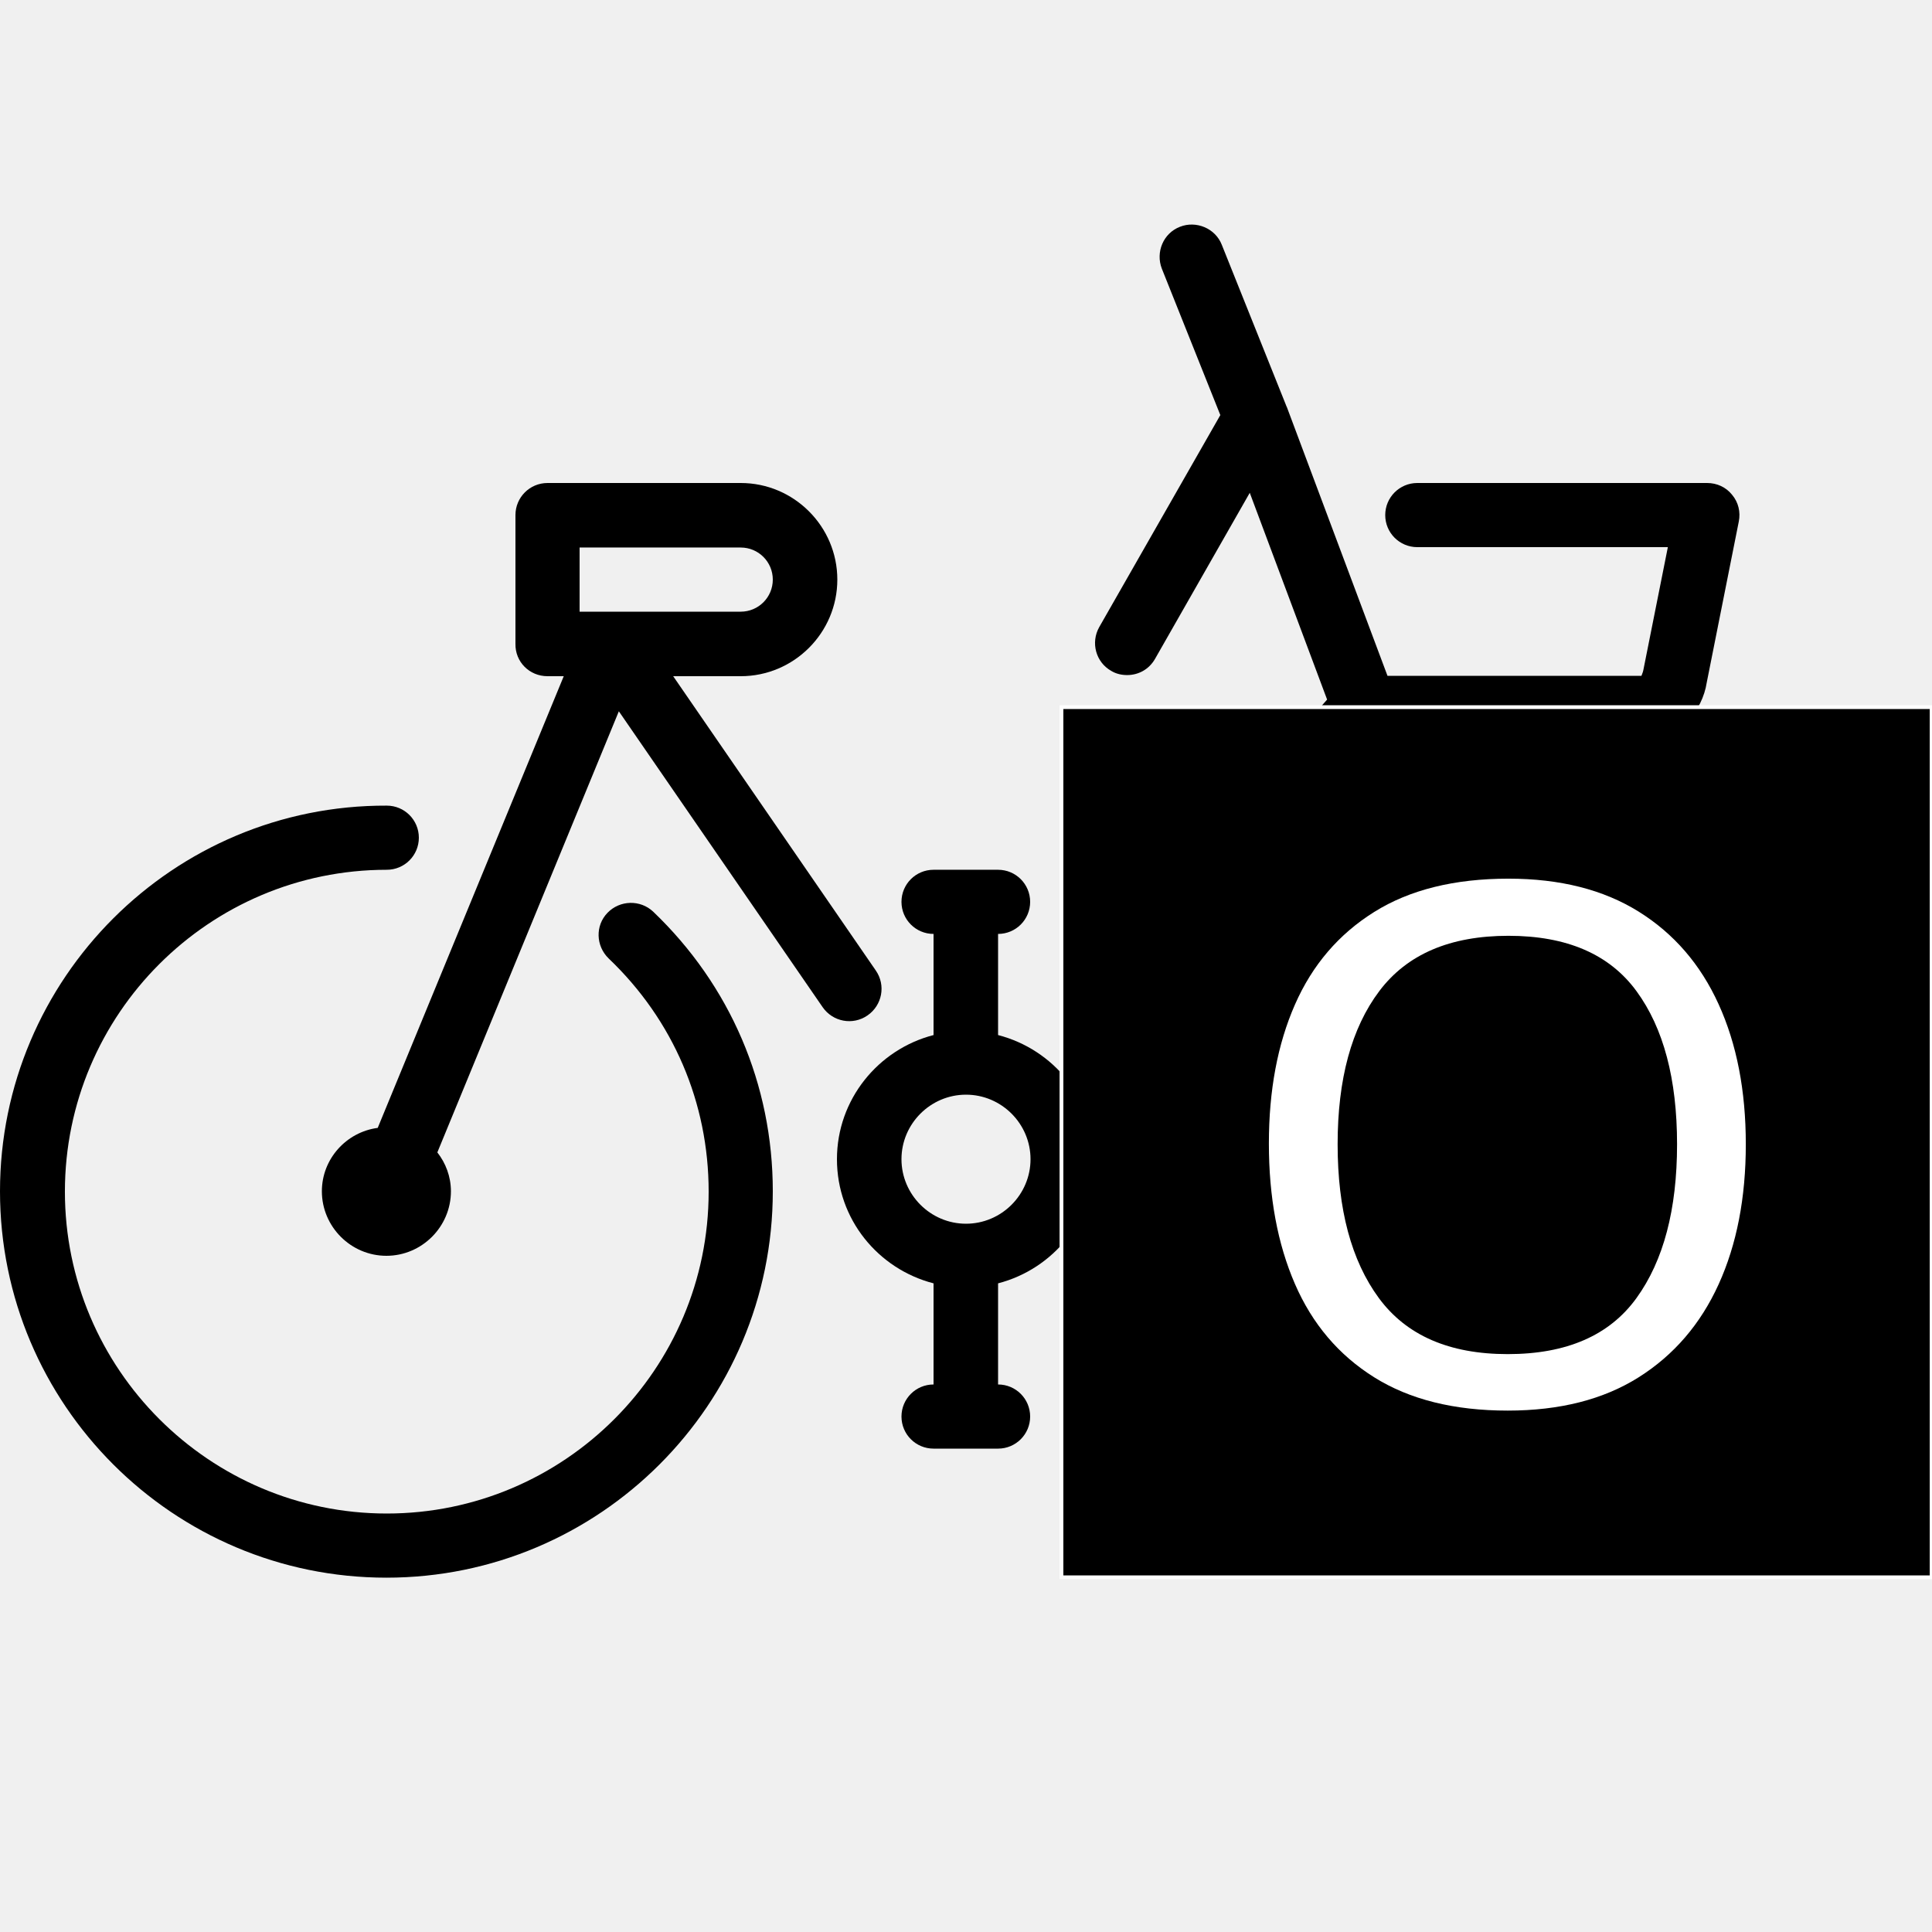
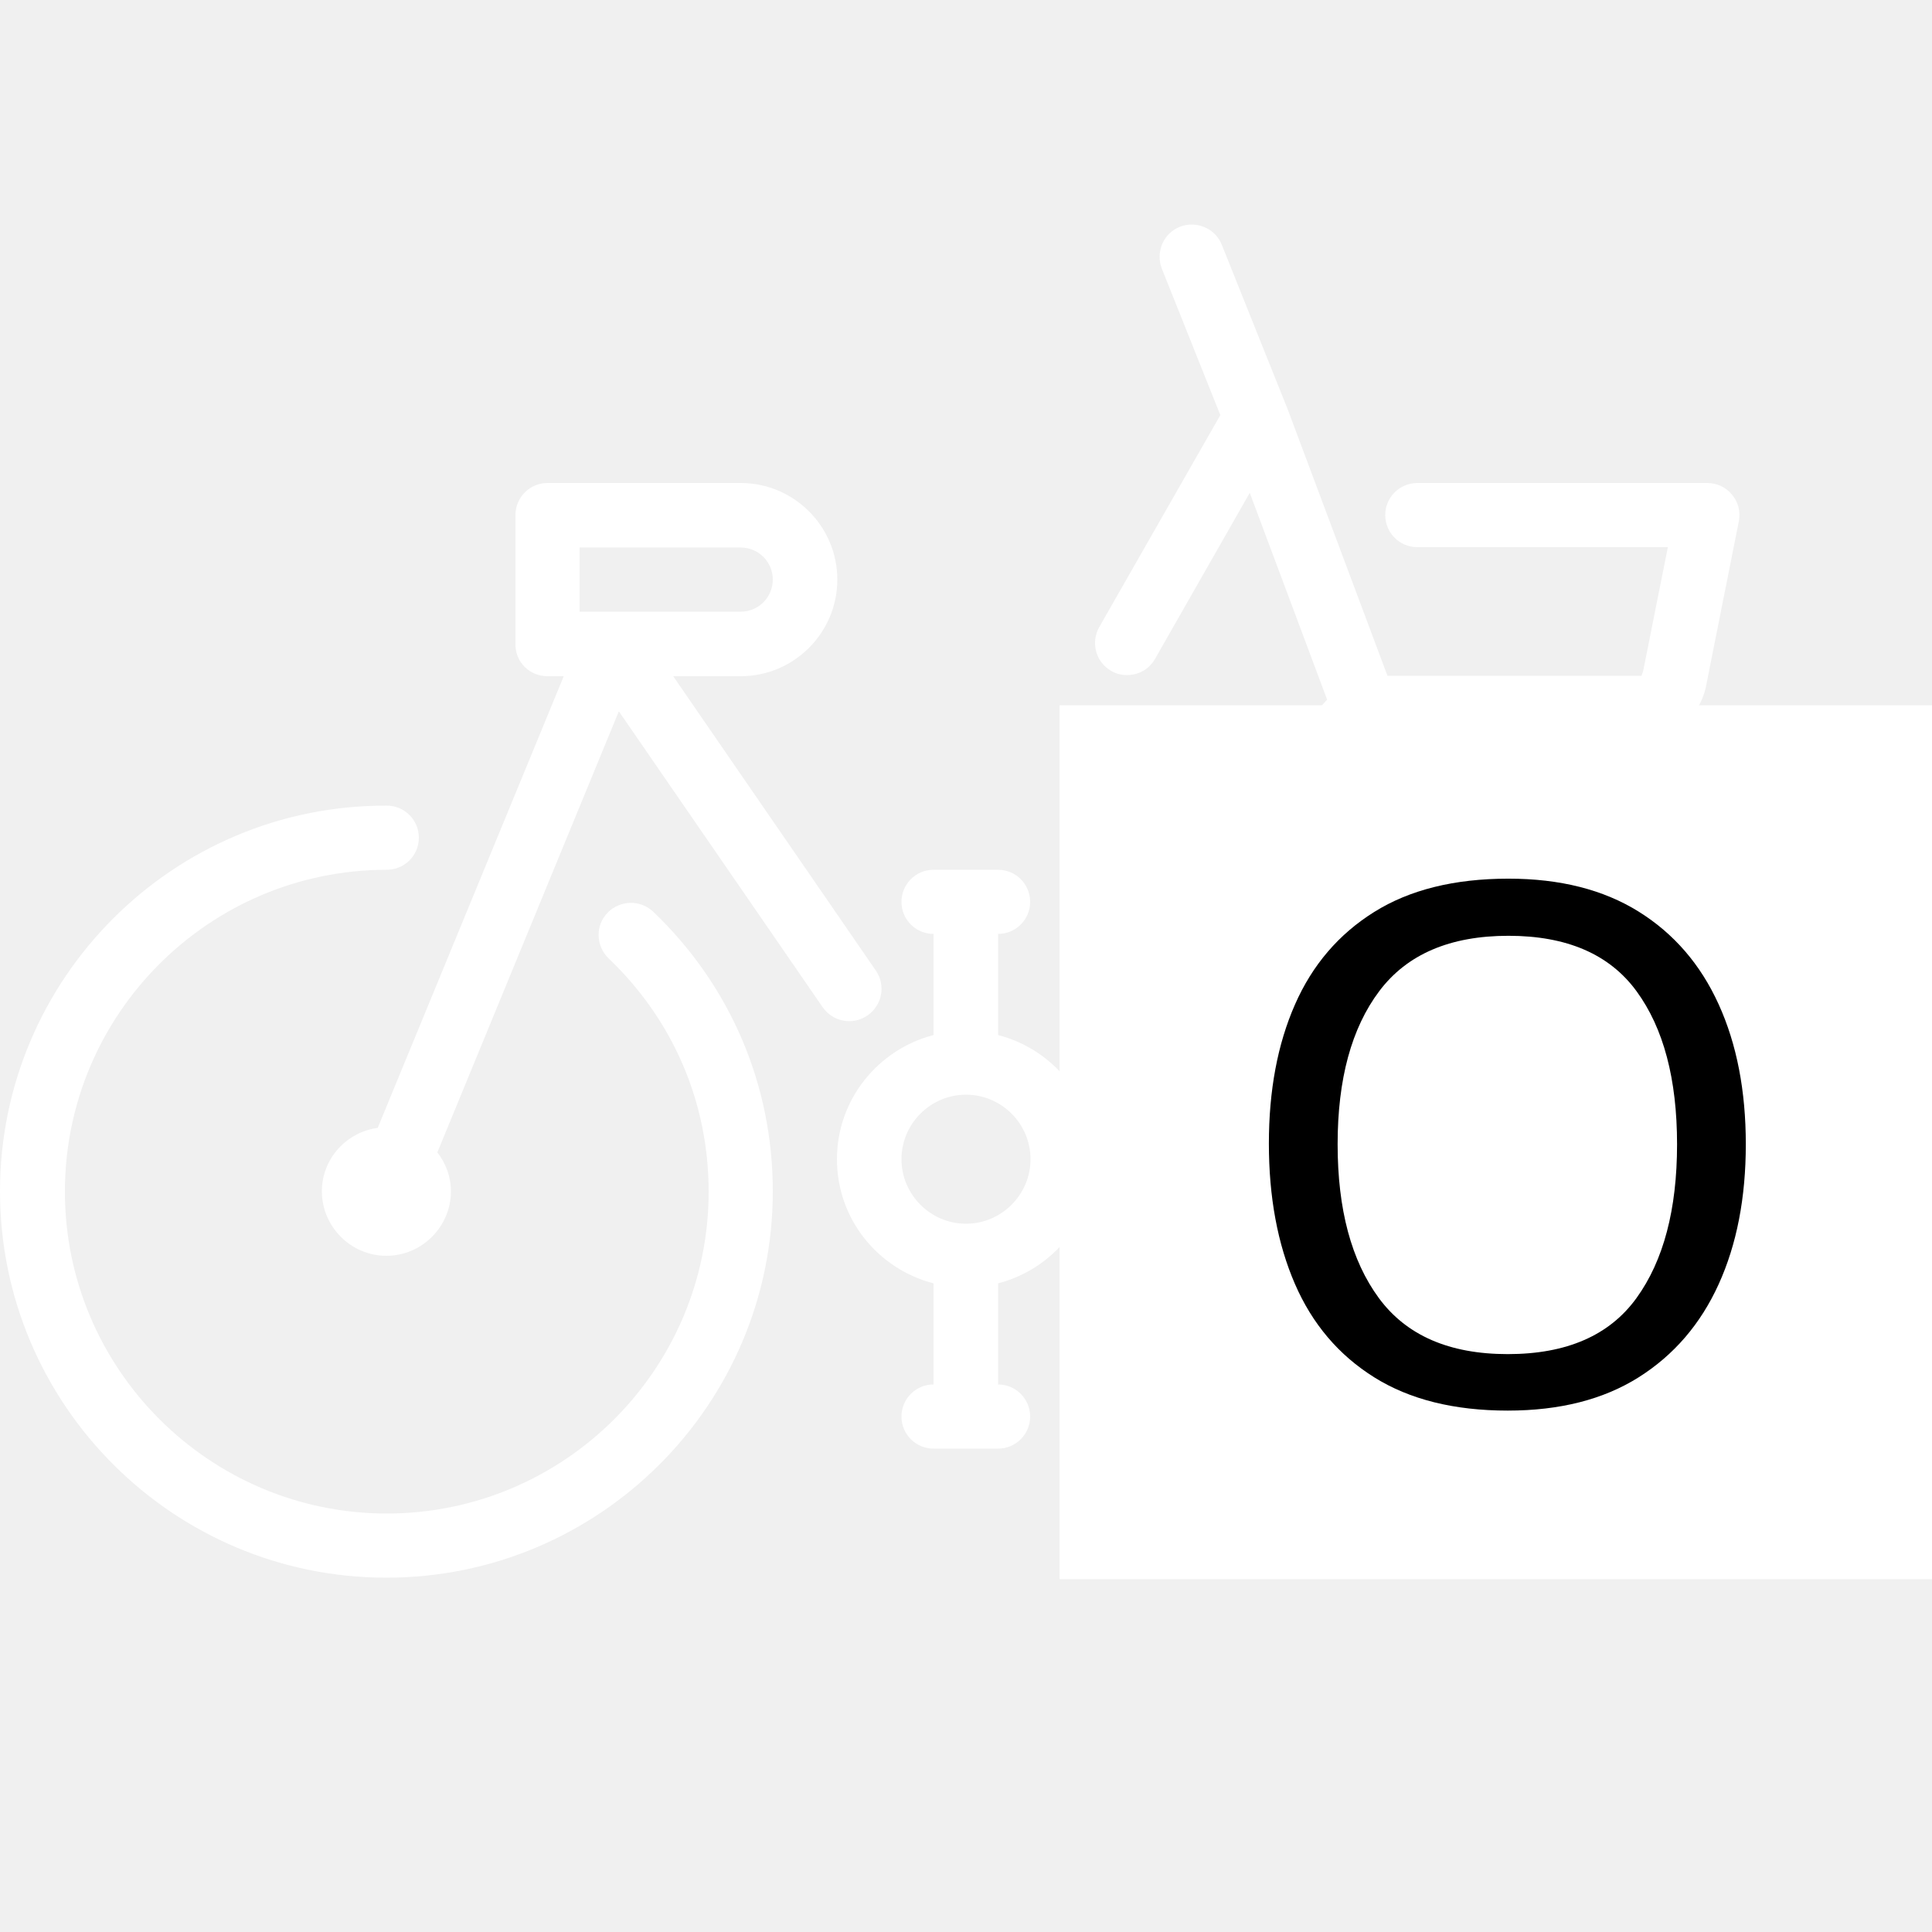
<svg xmlns="http://www.w3.org/2000/svg" version="1.1" id="Layer_1" x="0px" y="0px" viewBox="0 0 512 512" style="enable-background:new 0 0 512 512;" xml:space="preserve">
  <style type="text/css">
- 	.st0{stroke:#FFFFFF;stroke-miterlimit:10;}
- 	.st1{fill:#FFFFFF;}
+ 	.st0{fill:#FFFFFF;}
+ 	.st1{fill:#FFFFFF;stroke:#FFFFFF;stroke-miterlimit:10;}
	.st2{font-family:'Helvetica-Bold';}
	.st3{font-size:191.8px;}
</style>
  <g>
    <g>
      <g>
-         <path d="M102.4,418.1c56.5,0,102.4-45.9,102.4-102.4c0-28.3-11.3-54.6-31.7-74.1c-3.4-3.2-8.8-3.1-12.1,0.3     c-3.3,3.4-3.1,8.8,0.3,12.1c17.1,16.3,26.5,38.2,26.5,61.8c0,47.1-38.3,85.3-85.3,85.3s-85.3-38.3-85.3-85.3     c0-47.1,38.3-85.3,85.3-85.3c4.7,0,8.5-3.8,8.5-8.5s-3.8-8.5-8.5-8.5C45.9,213.3,0,259.3,0,315.7C0,372.2,45.9,418.1,102.4,418.1     z" />
-         <path d="M145.1,179.2h4.3l-49.3,119.7c-8.3,1.1-14.8,8.2-14.8,16.8c0,9.4,7.7,17.1,17.1,17.1s17.1-7.7,17.1-17.1     c0-3.9-1.4-7.5-3.6-10.3L164,188.5l54,78.4c2.7,3.9,8,4.9,11.9,2.2c3.9-2.7,4.9-8,2.2-11.9l-53.7-78h17.9     c14.1,0,25.6-11.5,25.6-25.6S210.4,128,196.3,128h-51.2c-4.7,0-8.5,3.8-8.5,8.5v34.1C136.5,175.4,140.3,179.2,145.1,179.2z      M153.6,145.1h42.7c4.7,0,8.5,3.8,8.5,8.5s-3.8,8.5-8.5,8.5h-42.7V145.1z" />
-         <path d="M401.1,221.9c0,4.7,3.8,8.5,8.5,8.5c47.1,0,85.3,38.3,85.3,85.3c0,47.1-38.3,85.3-85.3,85.3s-85.3-38.3-85.3-85.3     c0-25.6,11.3-49.6,31.1-65.9c3.6-3,4.1-8.4,1.1-12s-8.4-4.2-12-1.2c-23.7,19.6-37.3,48.4-37.3,79c0,56.5,45.9,102.4,102.4,102.4     S512,372.2,512,315.7s-45.9-102.4-102.4-102.4C404.9,213.3,401.1,217.1,401.1,221.9z" />
-         <path d="M264.5,274.3v-26.8c4.7,0,8.5-3.8,8.5-8.5s-3.8-8.5-8.5-8.5h-17.1c-4.7,0-8.5,3.8-8.5,8.5s3.8,8.5,8.5,8.5v26.8     c-14.7,3.8-25.6,17.1-25.6,32.9c0,15.9,10.9,29.1,25.6,32.9v26.8c-4.7,0-8.5,3.8-8.5,8.5s3.8,8.5,8.5,8.5h17.1     c4.7,0,8.5-3.8,8.5-8.5s-3.8-8.5-8.5-8.5v-26.8c14.7-3.8,25.6-17.1,25.6-32.9C290.1,291.3,279.2,278.1,264.5,274.3z M256,324.3     c-9.4,0-17.1-7.7-17.1-17.1s7.7-17.1,17.1-17.1c9.4,0,17.1,7.7,17.1,17.1C273.1,316.6,265.4,324.3,256,324.3z" />
-         <path d="M396.5,305c-2.4,2.9-3.9,6.7-3.9,10.8c0,9.4,7.7,17.1,17.1,17.1s17.1-7.7,17.1-17.1c0-8.4-6.2-15.4-14.2-16.8     l-38.5-102.7H435c10.2,0,16.2-8.2,17.3-15.4l8.5-42.7c0.5-2.5-0.1-5.1-1.8-7.1c-1.6-2-4-3.1-6.6-3.1h-76.8     c-4.7,0-8.5,3.8-8.5,8.5s3.8,8.5,8.5,8.5H442l-6.5,32.6c-0.1,0.6-0.5,1.4-0.5,1.5h-67.3L341,107.8c0,0,0-0.1-0.1-0.1v-0.1     l-17.1-42.7c-1.7-4.4-6.8-6.5-11.1-4.8c-4.4,1.7-6.5,6.7-4.8,11.1l15.5,38.8l-32.1,56.2c-2.3,4.1-0.9,9.3,3.2,11.6     c1.3,0.8,2.8,1.1,4.2,1.1c3,0,5.8-1.5,7.4-4.3l25.1-44l20.5,54.8l-65,73.2c-3.1,3.5-2.8,8.9,0.7,12c1.6,1.5,3.6,2.2,5.7,2.2     c2.3,0,4.7-1,6.4-2.9l59.1-66.4L396.5,305z" />
+         <path class="st0" d="M102.4,418.1c56.5,0,102.4-45.9,102.4-102.4c0-28.3-11.3-54.6-31.7-74.1c-3.4-3.2-8.8-3.1-12.1,0.3     c-3.3,3.4-3.1,8.8,0.3,12.1c17.1,16.3,26.5,38.2,26.5,61.8c0,47.1-38.3,85.3-85.3,85.3s-85.3-38.3-85.3-85.3     c0-47.1,38.3-85.3,85.3-85.3c4.7,0,8.5-3.8,8.5-8.5s-3.8-8.5-8.5-8.5C45.9,213.3,0,259.3,0,315.7C0,372.2,45.9,418.1,102.4,418.1     z" />
+         <path class="st0" d="M145.1,179.2h4.3l-49.3,119.7c-8.3,1.1-14.8,8.2-14.8,16.8c0,9.4,7.7,17.1,17.1,17.1s17.1-7.7,17.1-17.1     c0-3.9-1.4-7.5-3.6-10.3L164,188.5l54,78.4c2.7,3.9,8,4.9,11.9,2.2c3.9-2.7,4.9-8,2.2-11.9l-53.7-78h17.9     c14.1,0,25.6-11.5,25.6-25.6S210.4,128,196.3,128h-51.2c-4.7,0-8.5,3.8-8.5,8.5v34.1C136.5,175.4,140.3,179.2,145.1,179.2z      M153.6,145.1h42.7c4.7,0,8.5,3.8,8.5,8.5s-3.8,8.5-8.5,8.5h-42.7V145.1z" />
+         <path class="st0" d="M401.1,221.9c0,4.7,3.8,8.5,8.5,8.5c47.1,0,85.3,38.3,85.3,85.3c0,47.1-38.3,85.3-85.3,85.3     s-85.3-38.3-85.3-85.3c0-25.6,11.3-49.6,31.1-65.9c3.6-3,4.1-8.4,1.1-12s-8.4-4.2-12-1.2c-23.7,19.6-37.3,48.4-37.3,79     c0,56.5,45.9,102.4,102.4,102.4S512,372.2,512,315.7s-45.9-102.4-102.4-102.4C404.9,213.3,401.1,217.1,401.1,221.9z" />
+         <path class="st0" d="M264.5,274.3v-26.8c4.7,0,8.5-3.8,8.5-8.5s-3.8-8.5-8.5-8.5h-17.1c-4.7,0-8.5,3.8-8.5,8.5s3.8,8.5,8.5,8.5     v26.8c-14.7,3.8-25.6,17.1-25.6,32.9c0,15.9,10.9,29.1,25.6,32.9v26.8c-4.7,0-8.5,3.8-8.5,8.5s3.8,8.5,8.5,8.5h17.1     c4.7,0,8.5-3.8,8.5-8.5s-3.8-8.5-8.5-8.5v-26.8c14.7-3.8,25.6-17.1,25.6-32.9C290.1,291.3,279.2,278.1,264.5,274.3z M256,324.3     c-9.4,0-17.1-7.7-17.1-17.1s7.7-17.1,17.1-17.1c9.4,0,17.1,7.7,17.1,17.1C273.1,316.6,265.4,324.3,256,324.3z" />
+         <path class="st0" d="M396.5,305c-2.4,2.9-3.9,6.7-3.9,10.8c0,9.4,7.7,17.1,17.1,17.1s17.1-7.7,17.1-17.1     c0-8.4-6.2-15.4-14.2-16.8l-38.5-102.7H435c10.2,0,16.2-8.2,17.3-15.4l8.5-42.7c0.5-2.5-0.1-5.1-1.8-7.1c-1.6-2-4-3.1-6.6-3.1     h-76.8c-4.7,0-8.5,3.8-8.5,8.5s3.8,8.5,8.5,8.5H442l-6.5,32.6c-0.1,0.6-0.5,1.4-0.5,1.5h-67.3L341,107.8c0,0,0-0.1-0.1-0.1v-0.1     l-17.1-42.7c-1.7-4.4-6.8-6.5-11.1-4.8c-4.4,1.7-6.5,6.7-4.8,11.1l15.5,38.8l-32.1,56.2c-2.3,4.1-0.9,9.3,3.2,11.6     c1.3,0.8,2.8,1.1,4.2,1.1c3,0,5.8-1.5,7.4-4.3l25.1-44l20.5,54.8l-65,73.2c-3.1,3.5-2.8,8.9,0.7,12c1.6,1.5,3.6,2.2,5.7,2.2     c2.3,0,4.7-1,6.4-2.9l59.1-66.4L396.5,305z" />
      </g>
    </g>
  </g>
-   <rect x="281.3" y="187.4" class="st0" width="230.6" height="230.6" />
-   <text transform="matrix(1 0 0 1 324.5631 371.9016)" class="st1 st2 st3">O</text>
+   <rect x="281.3" y="187.4" class="st1" width="230.6" height="230.6" />
+   <text transform="matrix(1 0 0 1 324.5631 371.9016)" class="st2 st3">O</text>
</svg>
